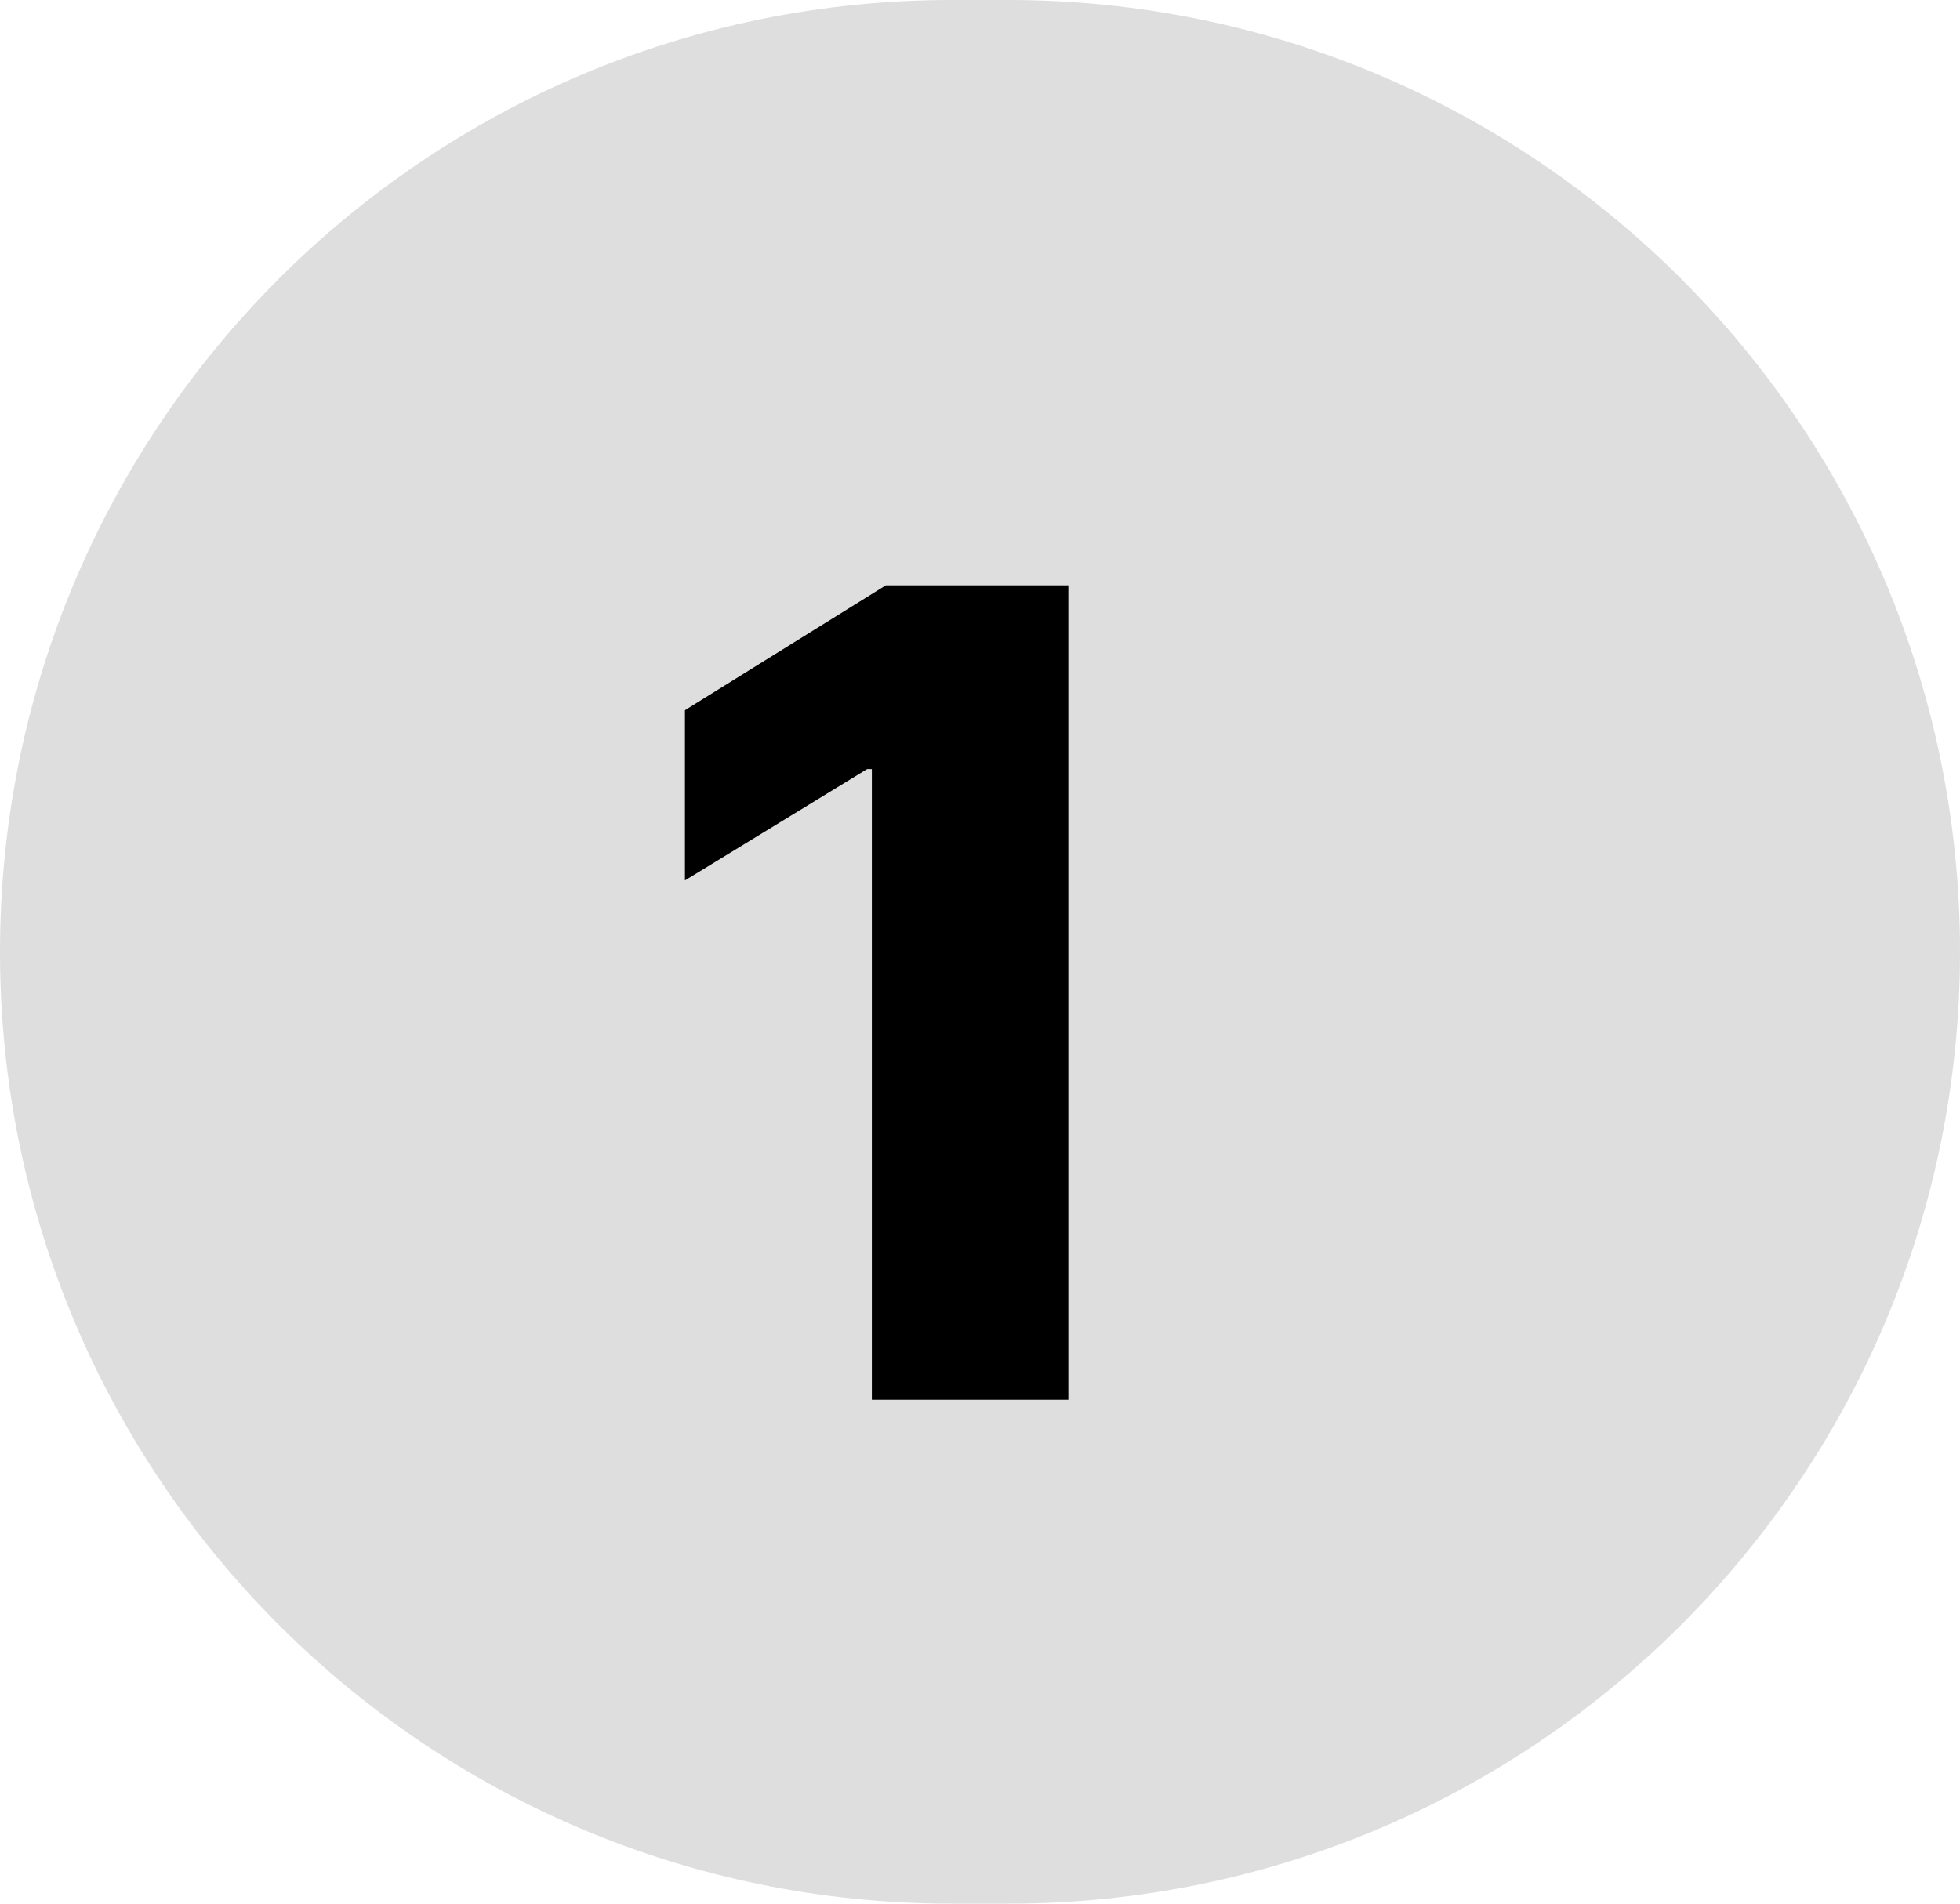
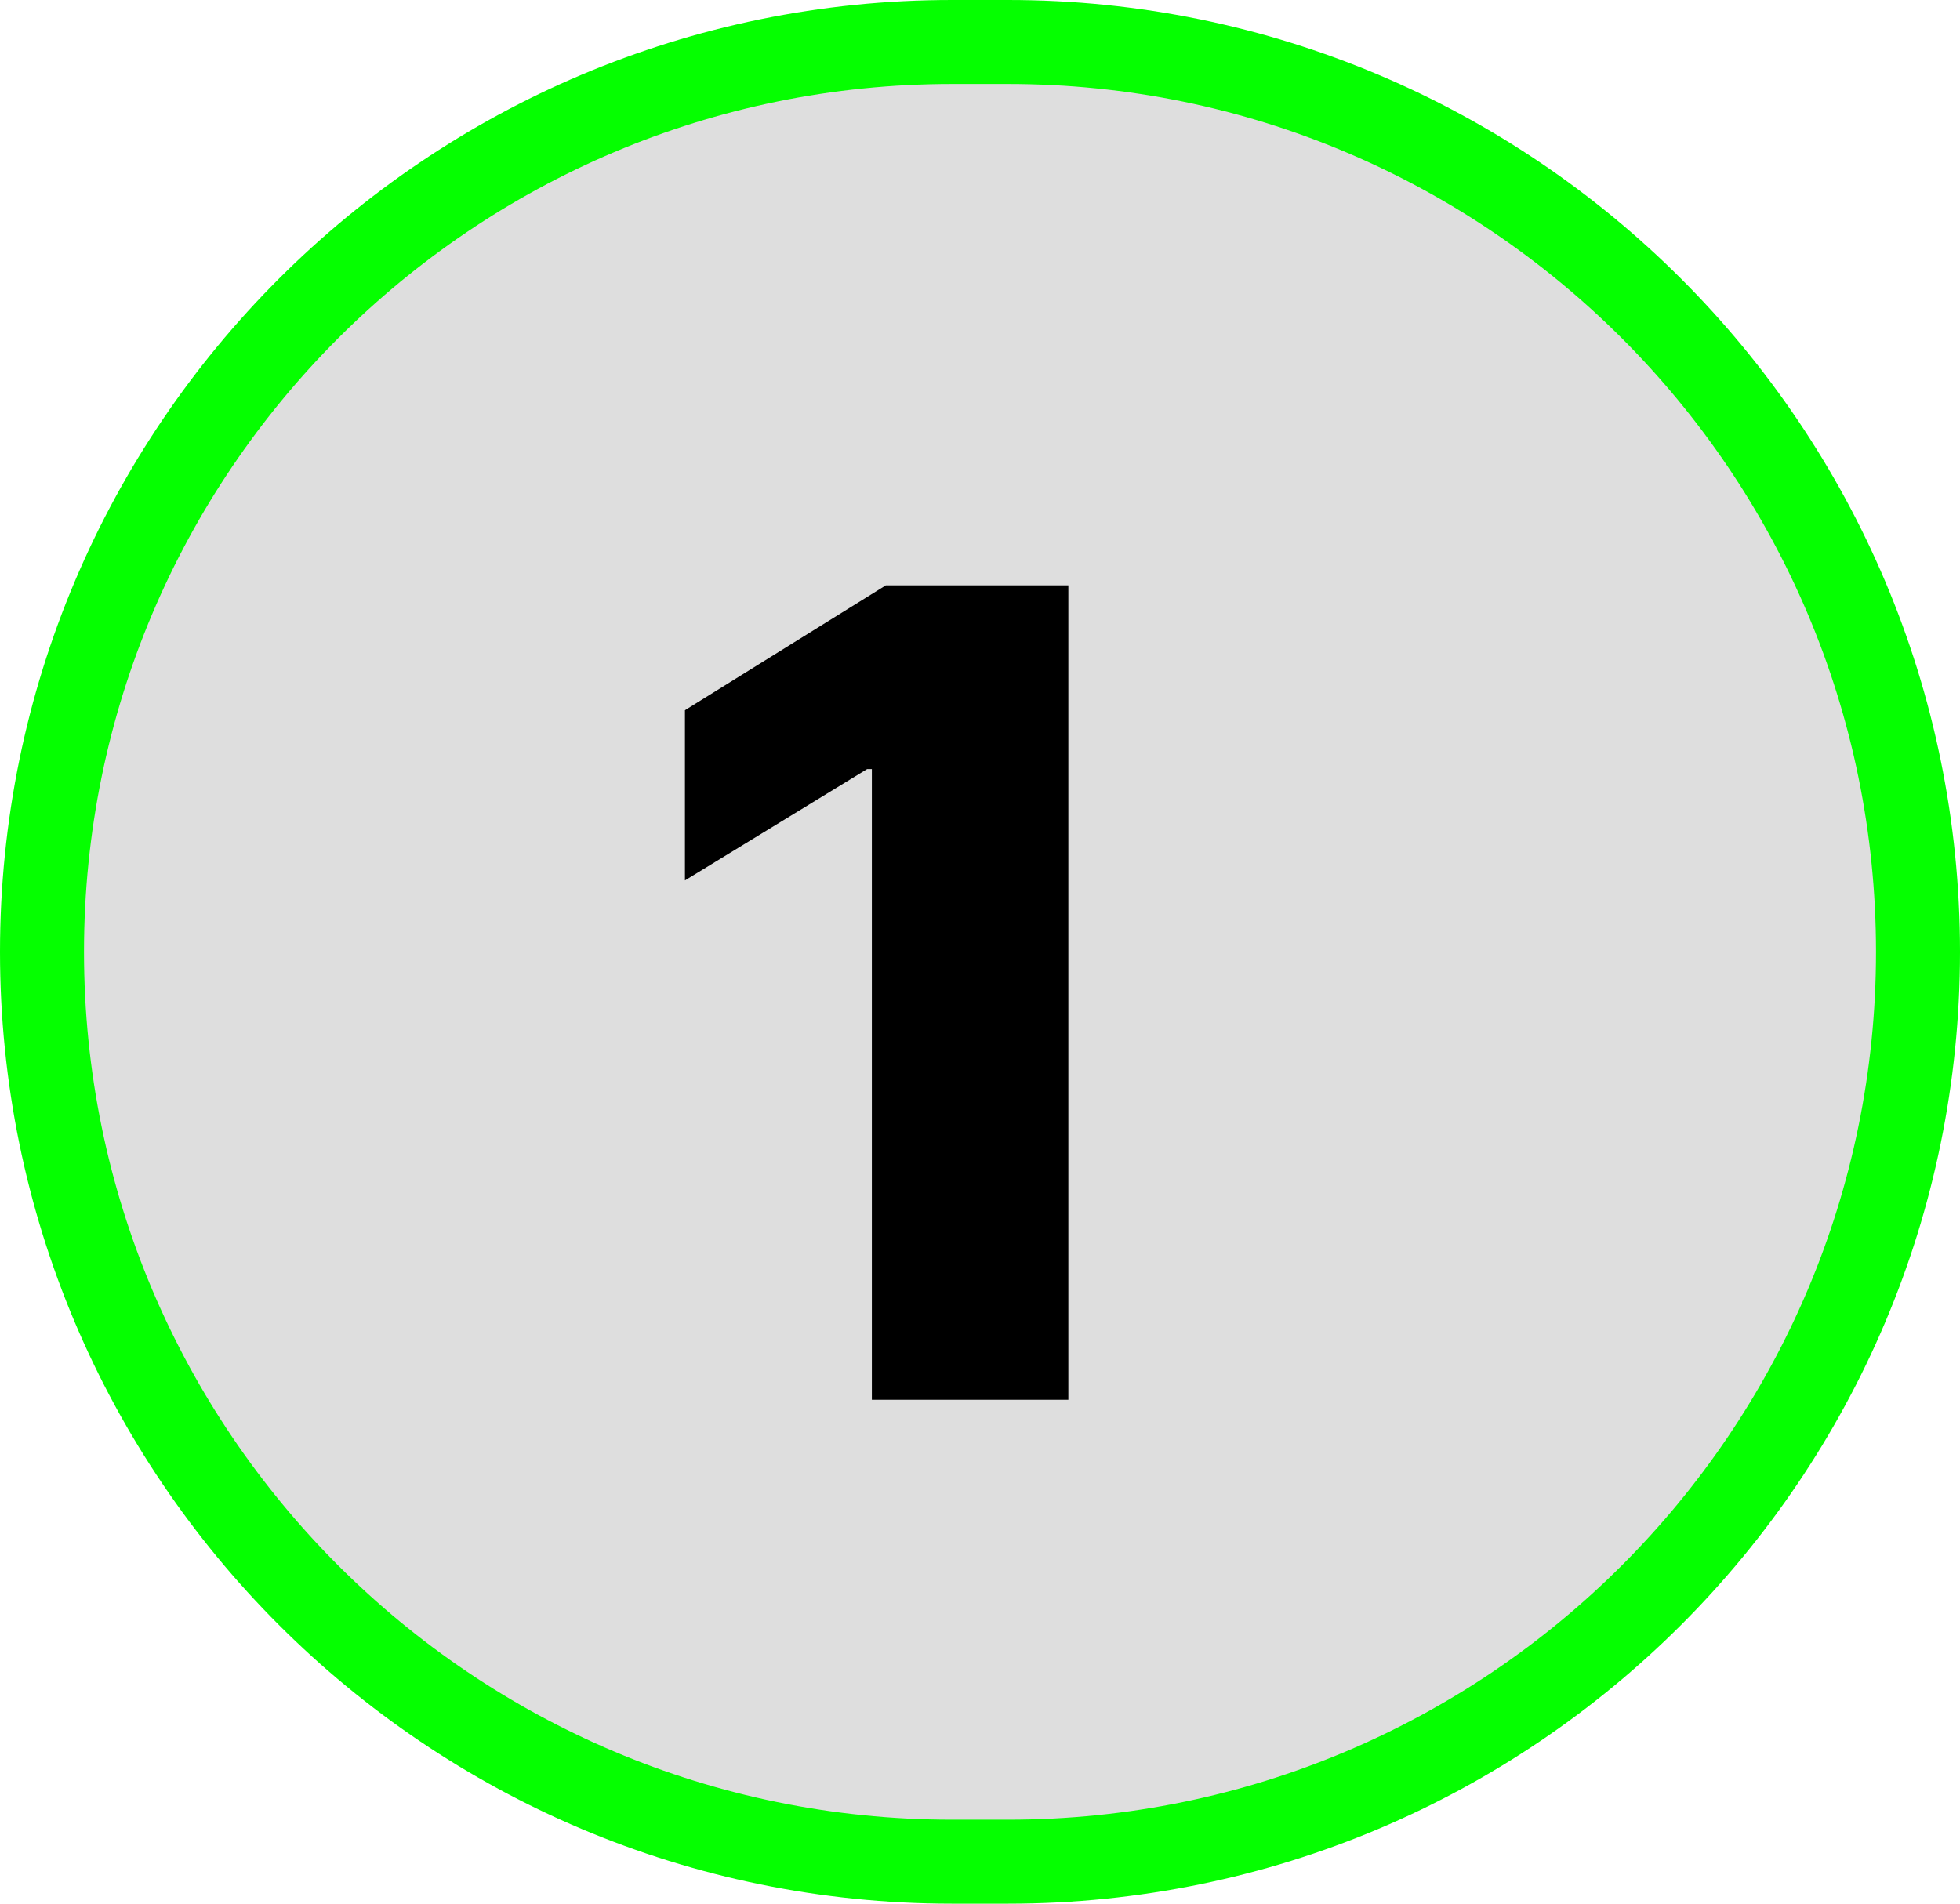
<svg xmlns="http://www.w3.org/2000/svg" width="70" height="68" viewBox="0 0 70 68" fill="none">
-   <rect width="70" height="68" rx="34" fill="#C4C4C4" fill-opacity="0.57" />
+   <rect x="1.5" y="1.5" width="67" height="65" rx="32.5" fill="#C4C4C4" fill-opacity="0.57" stroke="#05FF00" stroke-width="3" />
  <path d="M38.155 20.909V50H31.138V27.472H30.968L24.462 31.449V25.369L31.635 20.909H38.155Z" fill="black" />
</svg>
